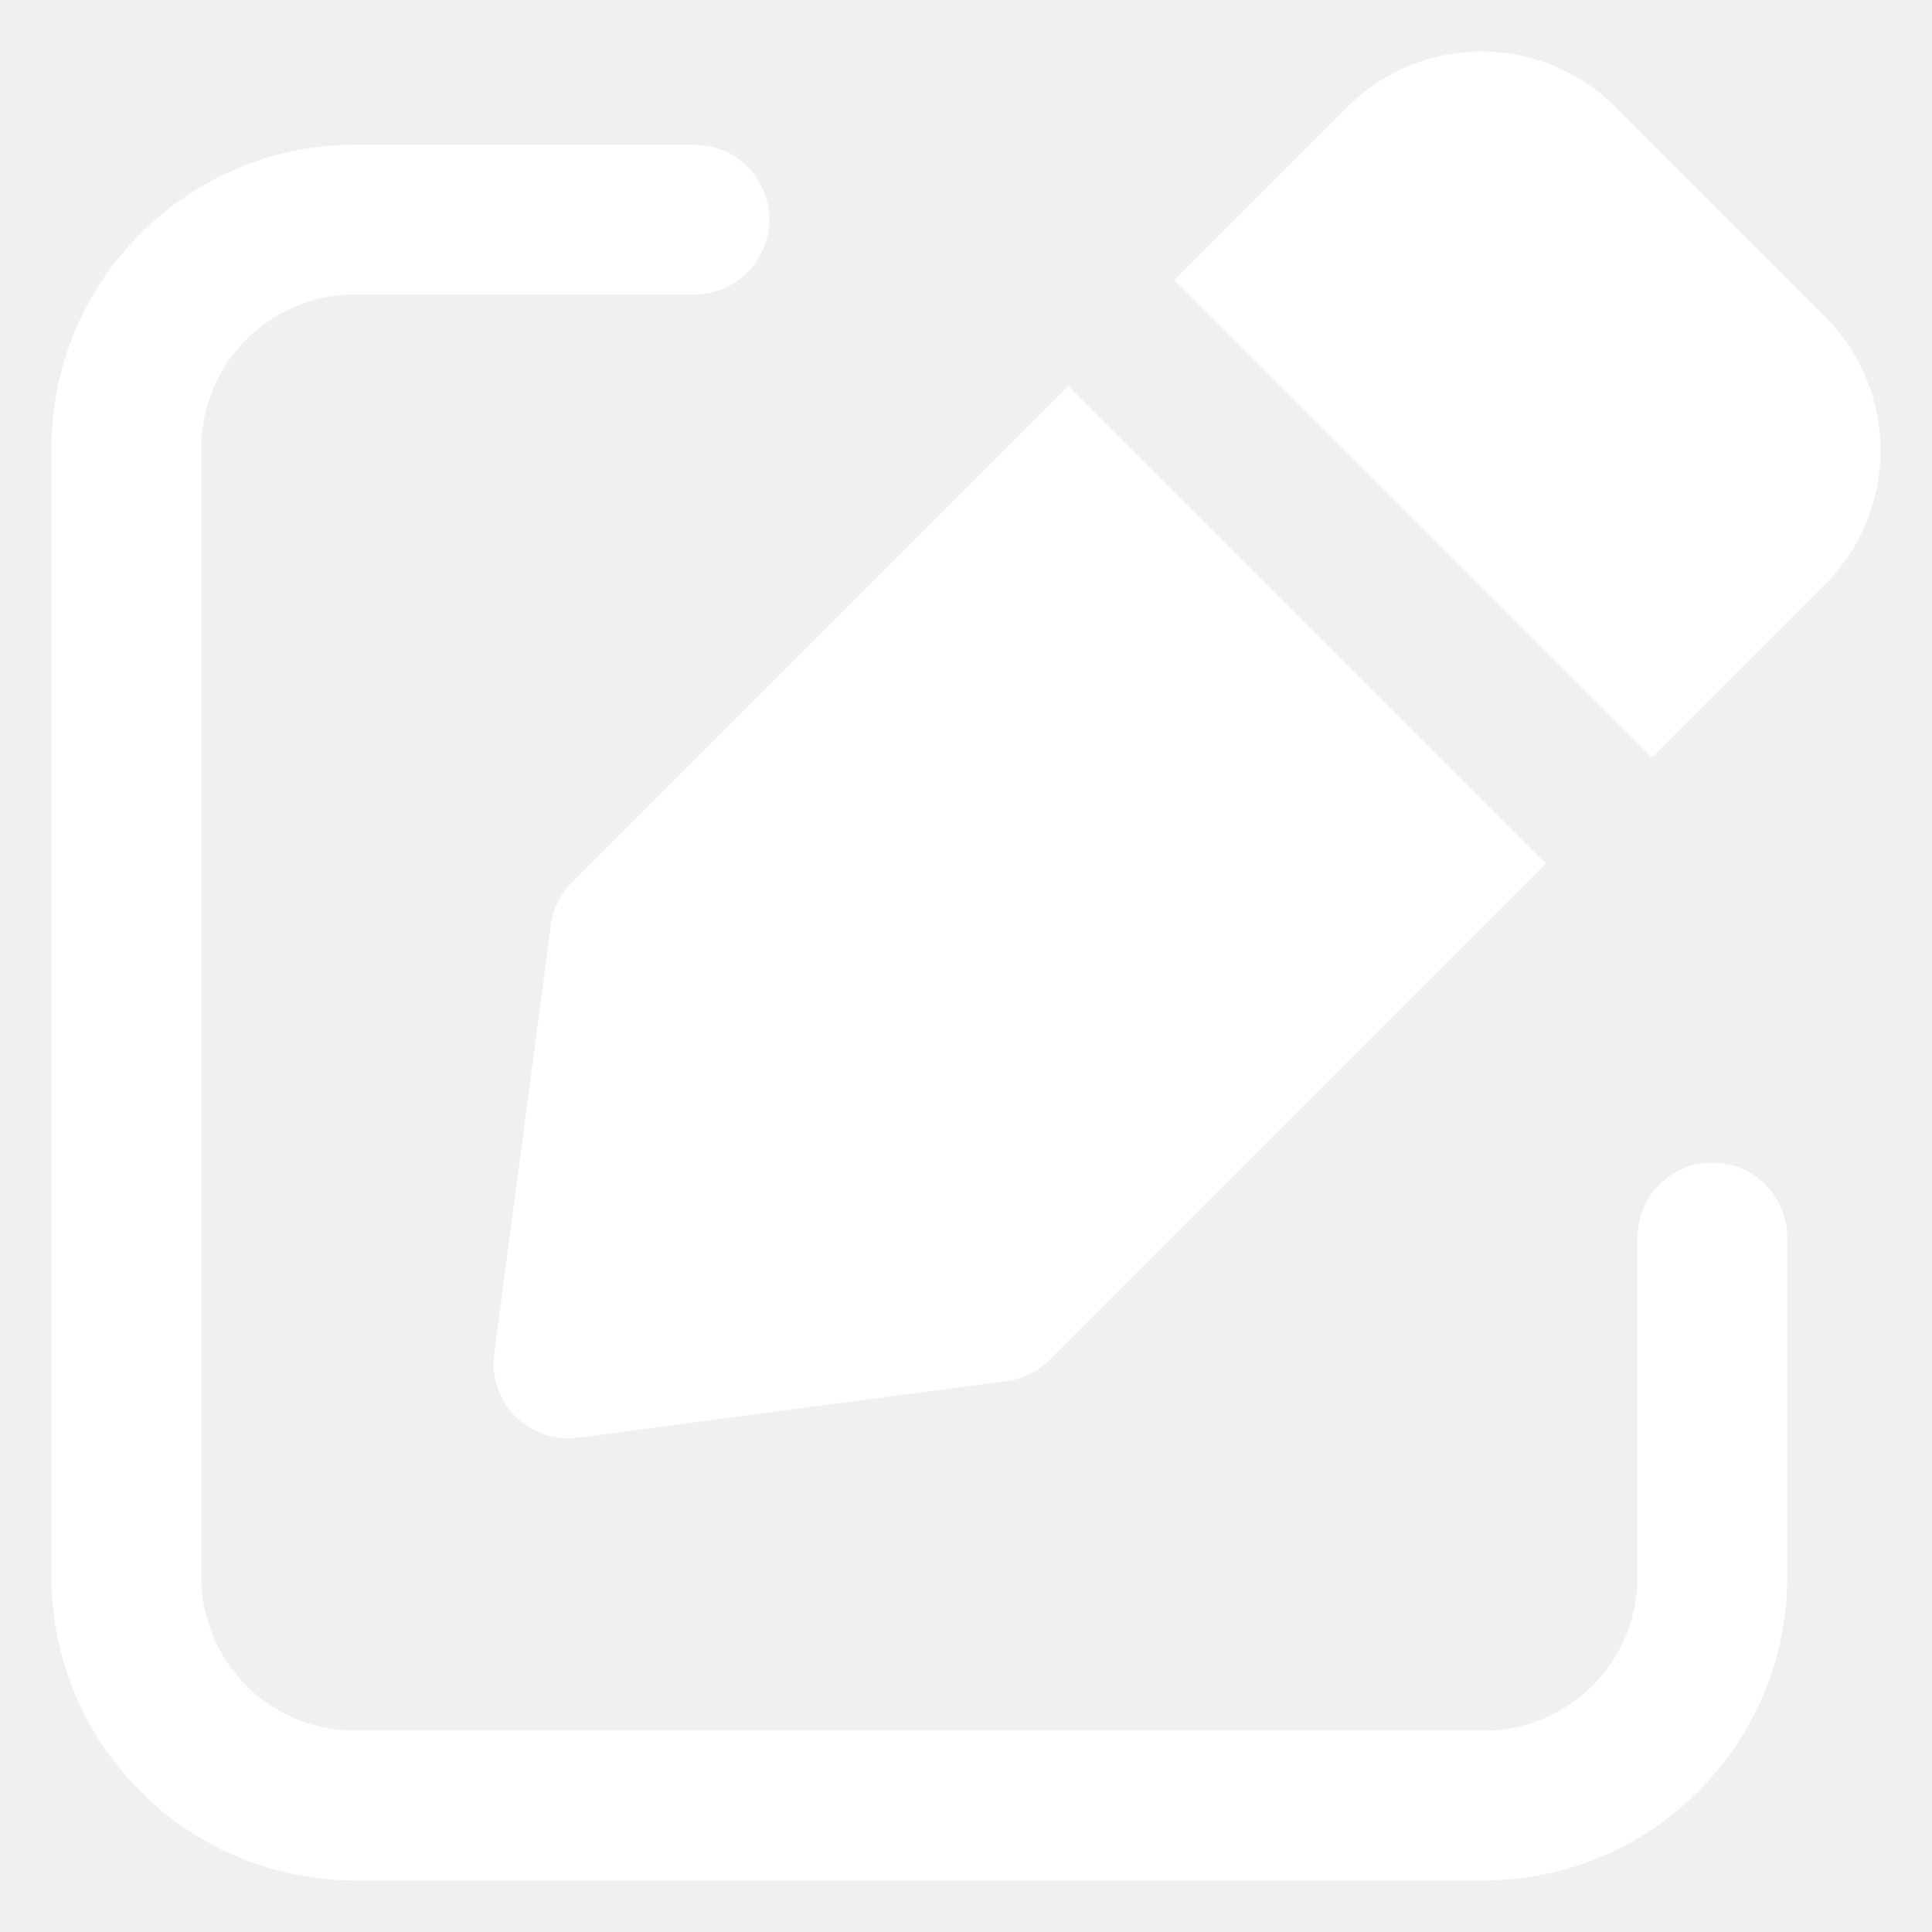
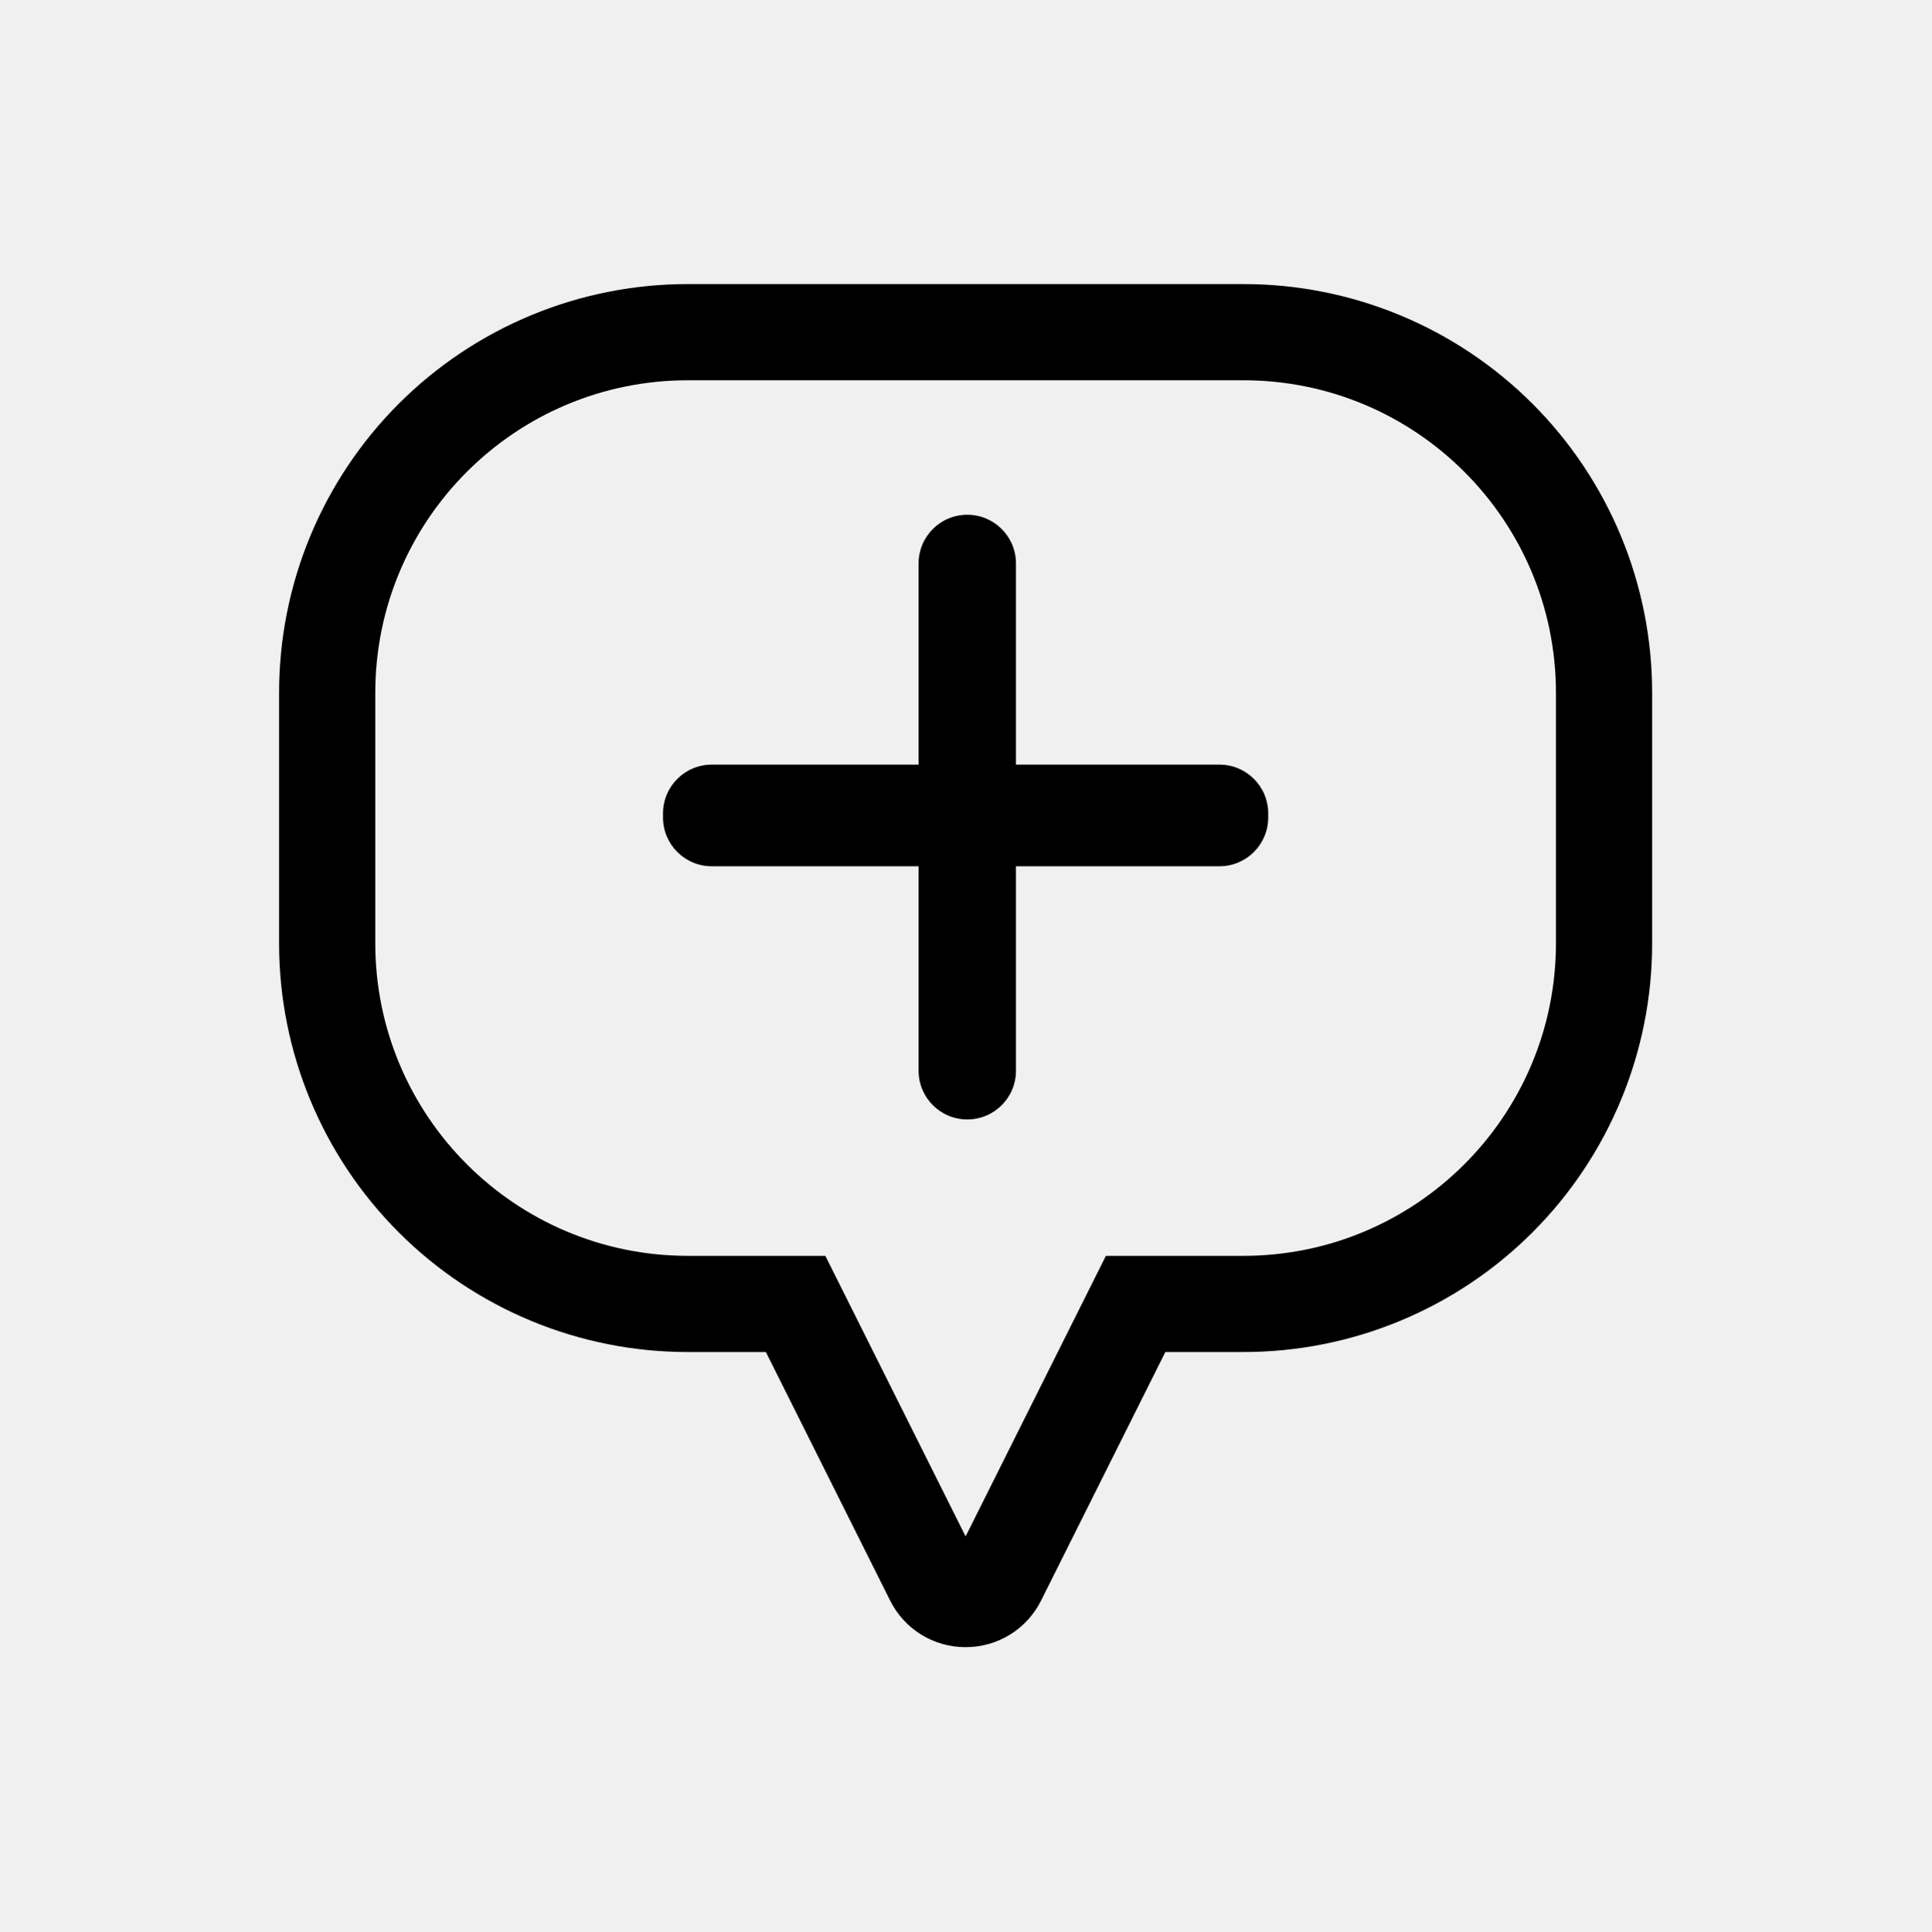
- <svg xmlns="http://www.w3.org/2000/svg" id="Layer_1" data-name="Layer 1" width="1486.004" height="1485.911" viewBox="0 0 1486.004 1485.911">
-   <defs>
-     <style>
-       .cls-1 {
-         fill: #fff;
-       }
-     </style>
-   </defs>
+ <svg xmlns="http://www.w3.org/2000/svg" id="Layer_1" data-name="Layer 1" width="2409.18" height="2409.18" viewBox="0 0 2409.18 2409.18">
  <g>
-     <path class="cls-1" d="M1403.812,243.616,1242.314,82.119c-56.722-56.726-149.026-56.726-205.752,0L903.27,215.412,1270.52,582.66,1403.812,449.368a145.485,145.485,0,0,0,0-205.752Z" />
-     <path class="cls-1" d="M423.661,711.825l-43.546,329.338a57.578,57.578,0,0,0,64.655,64.653l329.338-43.548a57.593,57.593,0,0,0,33.178-16.372l381.776-381.777L821.812,296.87,440.036,678.647A57.595,57.595,0,0,0,423.661,711.825Z" />
-     <path class="cls-1" d="M1317.081,894.226a57.6,57.6,0,0,0-57.601,57.599v261.133a118.314,118.314,0,0,1-118.177,118.181H272.956a118.314,118.314,0,0,1-118.177-118.181v-868.31A118.313,118.313,0,0,1,272.956,226.47H534.092a57.599,57.599,0,1,0,0-115.198H272.956c-128.685,0-233.379,104.692-233.379,233.375v868.31c0,128.687,104.693,233.379,233.379,233.379h868.347c128.685,0,233.378-104.692,233.378-233.379V951.824A57.6,57.6,0,0,0,1317.081,894.226Z" />
+     <path d="M1204.587,2054.814h-.001a104.736,104.736,0,0,1-94.191-58.215L955.427,1686.658H858.191A509.676,509.676,0,0,1,348.14,1176.607V864.417A509.677,509.677,0,0,1,858.191,354.366h692.797A509.678,509.678,0,0,1,2061.04,864.417v312.19a509.675,509.675,0,0,1-510.051,510.05H1453.752L1298.776,1996.601A104.737,104.737,0,0,1,1204.587,2054.814ZM858.191,474.366A390.051,390.051,0,0,0,468.14,864.417v312.189a390.051,390.051,0,0,0,390.051,390.051h171.401l174.995,349.996,175.001-349.996h171.401a390.05,390.05,0,0,0,390.051-390.05v-312.19a390.051,390.051,0,0,0-390.052-390.051Z" />
+     <path d="M1582.085,1014.584v5.33a60.812,60.812,0,0,1-60.74,60.74h-253.94v255.12a60.74,60.74,0,1,1-121.48,0v-255.12H887.835a60.812,60.812,0,0,1-60.74-60.74v-5.33a60.805,60.805,0,0,1,60.74-60.74h258.09v-250.98a60.74,60.74,0,1,1,121.48,0v250.98h253.94A60.805,60.805,0,0,1,1582.085,1014.584Z" />
  </g>
</svg>
